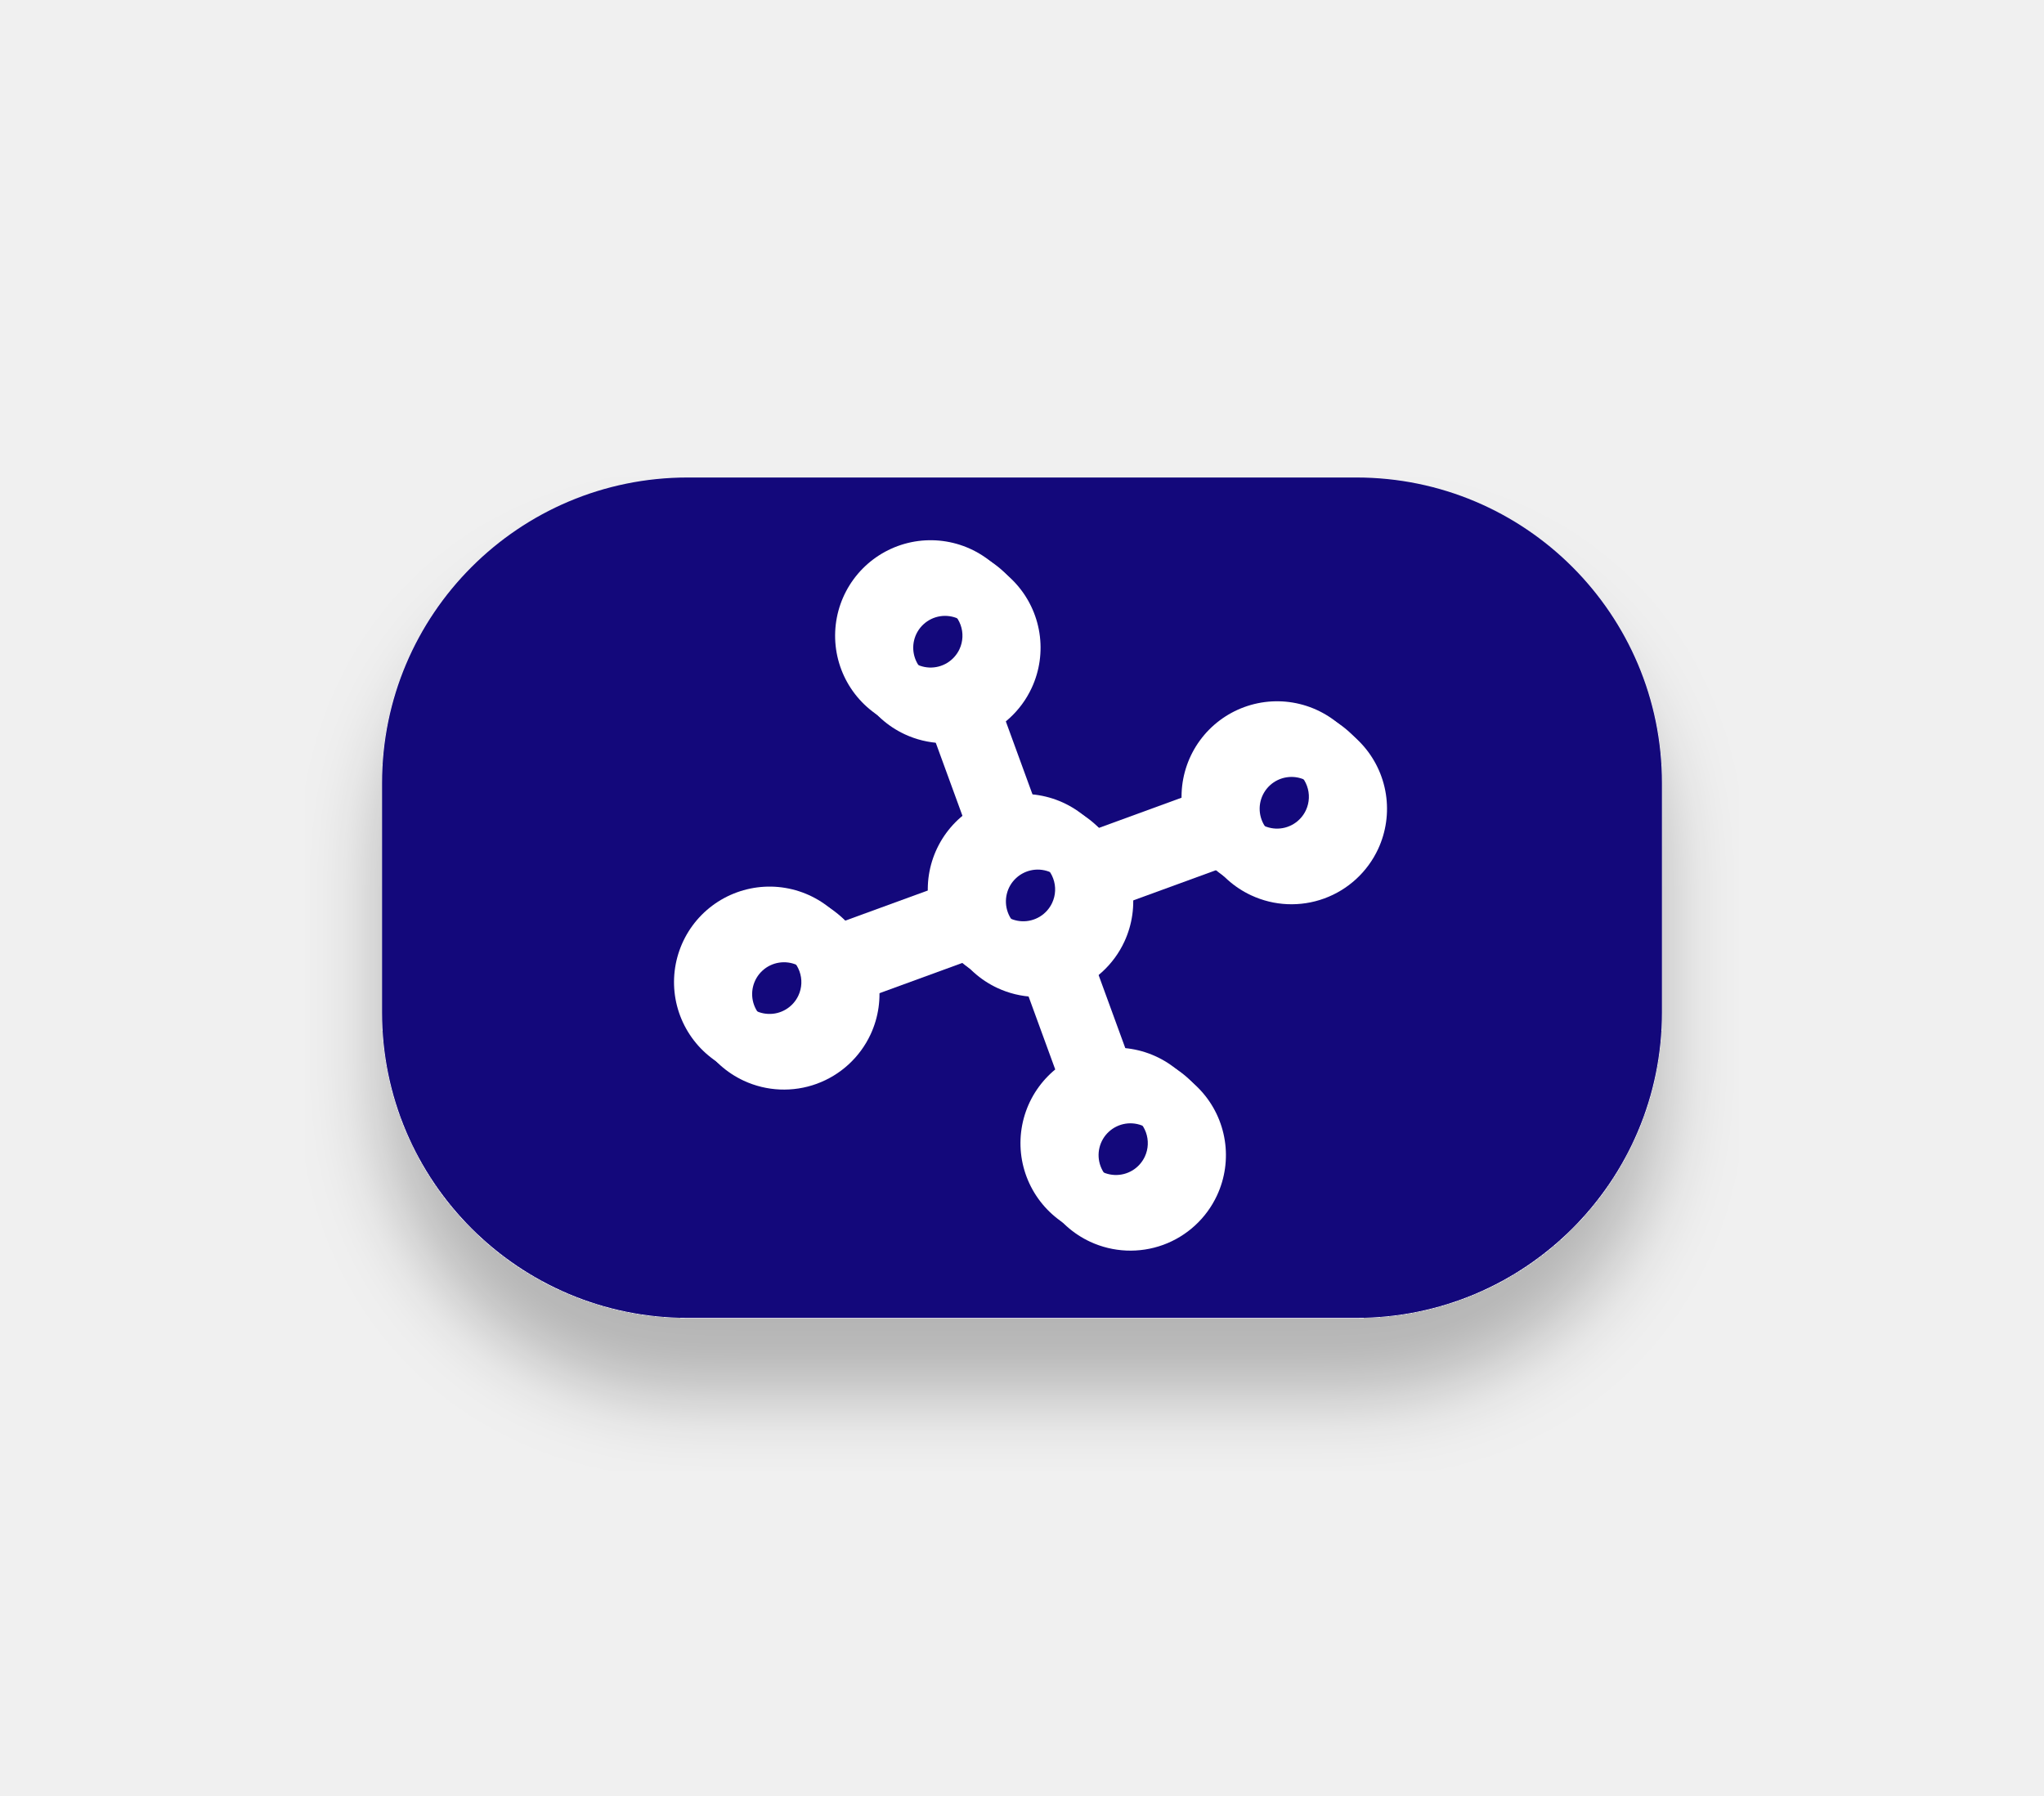
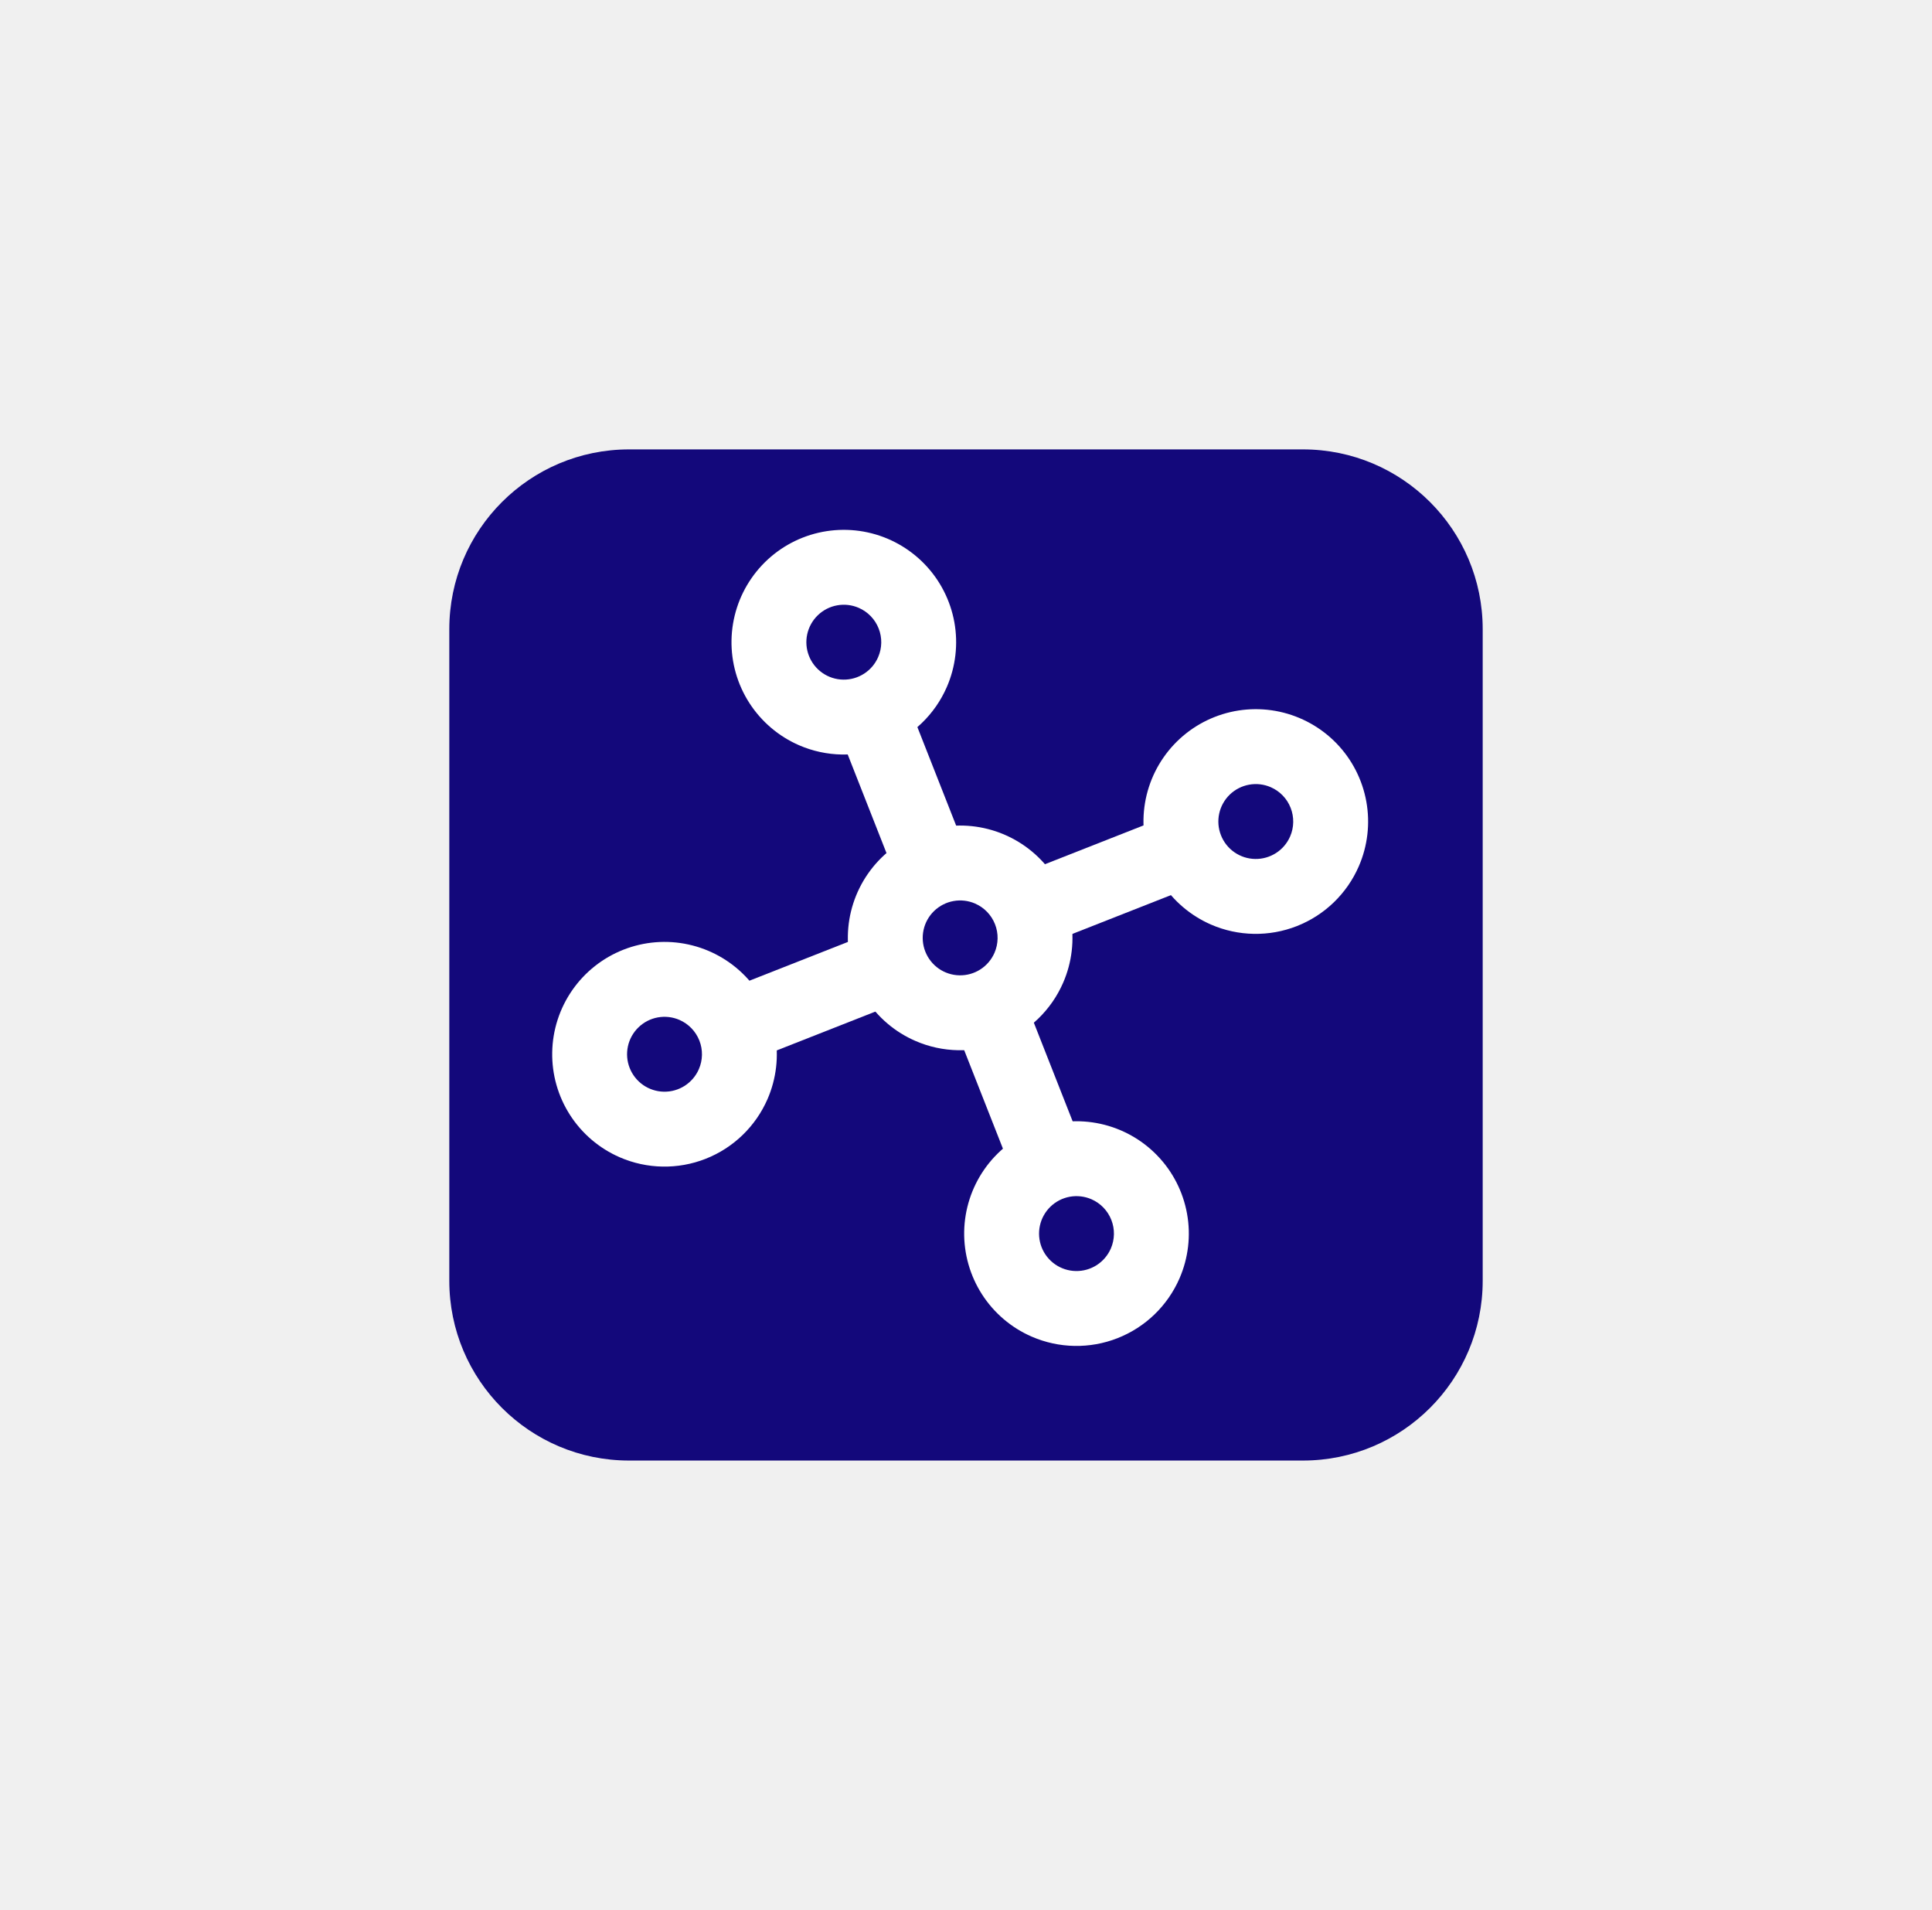
- <svg xmlns="http://www.w3.org/2000/svg" width="107" height="94" viewBox="0 0 107 94" fill="none">
-   <g filter="url(#filter0_d_2_6)">
-     <path d="M20 41C20 32.163 27.163 25 36 25H71C79.837 25 87 32.163 87 41V53C87 61.837 79.837 69 71 69H36C27.163 69 20 61.837 20 53V41Z" fill="#13087B" />
-   </g>
-   <g clip-path="url(#clip0_2_6)">
-     <path d="M46.608 37.818C45.712 37.401 44.959 36.727 44.445 35.883C43.931 35.038 43.679 34.059 43.721 33.071C43.763 32.083 44.097 31.13 44.681 30.332C45.265 29.534 46.072 28.927 47.001 28.587C47.93 28.248 48.938 28.192 49.899 28.426C50.86 28.66 51.73 29.174 52.399 29.902C53.068 30.63 53.506 31.541 53.657 32.518C53.809 33.495 53.667 34.495 53.25 35.392C52.691 36.594 51.677 37.526 50.432 37.98C49.186 38.435 47.811 38.377 46.608 37.818ZM49.419 31.773C49.12 31.634 48.787 31.586 48.461 31.637C48.135 31.687 47.832 31.833 47.589 32.056C47.346 32.279 47.175 32.569 47.097 32.89C47.019 33.21 47.038 33.546 47.151 33.856C47.264 34.165 47.466 34.434 47.732 34.629C47.998 34.824 48.316 34.935 48.645 34.949C48.975 34.963 49.301 34.879 49.583 34.708C49.864 34.536 50.089 34.285 50.228 33.987C50.414 33.586 50.434 33.127 50.282 32.712C50.13 32.297 49.82 31.959 49.419 31.773Z" fill="white" />
-     <path d="M51.46 51.102C50.563 50.685 49.81 50.011 49.296 49.166C48.782 48.322 48.53 47.343 48.572 46.355C48.614 45.367 48.949 44.414 49.532 43.616C50.116 42.818 50.924 42.211 51.852 41.871C52.781 41.532 53.79 41.476 54.751 41.71C55.712 41.944 56.582 42.458 57.251 43.186C57.919 43.914 58.357 44.825 58.509 45.802C58.66 46.779 58.519 47.779 58.102 48.676C57.543 49.878 56.529 50.809 55.283 51.264C54.038 51.719 52.662 51.661 51.46 51.102ZM54.27 45.056C53.972 44.918 53.638 44.87 53.312 44.921C52.987 44.971 52.683 45.117 52.441 45.34C52.198 45.563 52.026 45.853 51.949 46.173C51.87 46.494 51.889 46.83 52.002 47.14C52.115 47.449 52.318 47.718 52.584 47.913C52.85 48.108 53.168 48.219 53.497 48.233C53.826 48.247 54.152 48.163 54.434 47.992C54.716 47.82 54.94 47.569 55.079 47.27C55.266 46.87 55.285 46.411 55.133 45.996C54.982 45.581 54.671 45.243 54.27 45.056Z" fill="white" />
-     <path d="M64.744 46.25C63.847 45.833 63.094 45.16 62.58 44.315C62.066 43.47 61.814 42.492 61.856 41.504C61.898 40.516 62.232 39.562 62.816 38.764C63.4 37.966 64.208 37.359 65.136 37.02C66.065 36.681 67.074 36.624 68.035 36.858C68.996 37.092 69.865 37.606 70.534 38.334C71.203 39.063 71.641 39.973 71.793 40.95C71.944 41.928 71.803 42.928 71.386 43.824C70.826 45.027 69.813 45.958 68.567 46.413C67.321 46.868 65.946 46.809 64.744 46.25ZM67.554 40.205C67.255 40.066 66.922 40.019 66.596 40.069C66.271 40.12 65.967 40.266 65.724 40.489C65.482 40.712 65.31 41.002 65.232 41.322C65.154 41.642 65.173 41.978 65.286 42.288C65.399 42.598 65.602 42.867 65.868 43.062C66.134 43.256 66.451 43.367 66.781 43.382C67.11 43.395 67.436 43.312 67.718 43.14C68 42.969 68.224 42.718 68.363 42.419C68.549 42.018 68.569 41.56 68.417 41.145C68.266 40.729 67.955 40.391 67.554 40.205Z" fill="white" />
-     <path d="M56.311 64.386C55.415 63.969 54.662 63.295 54.148 62.45C53.634 61.605 53.382 60.627 53.424 59.639C53.466 58.651 53.8 57.698 54.384 56.9C54.968 56.102 55.775 55.494 56.704 55.155C57.633 54.816 58.642 54.76 59.602 54.994C60.563 55.228 61.433 55.741 62.102 56.47C62.771 57.198 63.209 58.108 63.36 59.086C63.512 60.063 63.37 61.063 62.953 61.96C62.394 63.162 61.38 64.093 60.135 64.548C58.889 65.003 57.514 64.945 56.311 64.386ZM59.122 58.34C58.823 58.202 58.49 58.154 58.164 58.205C57.838 58.255 57.535 58.401 57.292 58.624C57.049 58.847 56.878 59.137 56.8 59.457C56.722 59.778 56.741 60.114 56.854 60.423C56.967 60.733 57.169 61.002 57.435 61.197C57.701 61.392 58.019 61.503 58.349 61.517C58.678 61.531 59.004 61.447 59.286 61.276C59.567 61.104 59.792 60.853 59.931 60.554C60.117 60.154 60.136 59.695 59.985 59.28C59.833 58.865 59.523 58.527 59.122 58.34Z" fill="white" />
-     <path d="M38.176 55.953C37.279 55.536 36.526 54.863 36.012 54.018C35.498 53.173 35.246 52.195 35.288 51.207C35.331 50.219 35.665 49.265 36.248 48.467C36.832 47.669 37.64 47.062 38.569 46.723C39.498 46.384 40.506 46.327 41.467 46.561C42.428 46.795 43.298 47.309 43.967 48.037C44.636 48.766 45.073 49.676 45.225 50.653C45.376 51.63 45.235 52.631 44.818 53.528C44.259 54.73 43.245 55.661 41.999 56.116C40.754 56.571 39.378 56.512 38.176 55.953ZM40.987 49.908C40.688 49.769 40.354 49.722 40.029 49.772C39.703 49.823 39.399 49.969 39.157 50.192C38.914 50.415 38.743 50.705 38.665 51.025C38.587 51.345 38.605 51.681 38.718 51.991C38.831 52.301 39.034 52.57 39.3 52.764C39.566 52.959 39.884 53.071 40.213 53.084C40.542 53.099 40.868 53.015 41.15 52.843C41.432 52.672 41.656 52.421 41.795 52.122C41.982 51.721 42.001 51.263 41.849 50.848C41.698 50.432 41.387 50.094 40.987 49.908Z" fill="white" />
-     <path d="M51.327 35.58L48.196 36.723L50.957 44.285L54.088 43.141L51.327 35.58Z" fill="white" />
-     <path d="M63.429 41.189L55.868 43.951L57.011 47.082L64.573 44.32L63.429 41.189Z" fill="white" />
-     <path d="M50.142 46.049L42.58 48.81L43.724 51.941L51.285 49.18L50.142 46.049Z" fill="white" />
-     <path d="M56.186 48.867L53.055 50.011L55.817 57.572L58.948 56.429L56.186 48.867Z" fill="white" />
-     <g clip-path="url(#clip1_2_6)">
-       <path d="M47.019 38.119C46.123 37.702 45.37 37.029 44.856 36.184C44.342 35.339 44.09 34.361 44.132 33.373C44.174 32.385 44.508 31.431 45.092 30.633C45.676 29.835 46.483 29.228 47.412 28.889C48.341 28.55 49.35 28.493 50.311 28.727C51.271 28.961 52.141 29.475 52.81 30.203C53.479 30.932 53.917 31.842 54.069 32.819C54.22 33.797 54.078 34.797 53.661 35.694C53.102 36.896 52.088 37.827 50.843 38.282C49.597 38.737 48.222 38.678 47.019 38.119ZM49.83 32.074C49.531 31.935 49.198 31.888 48.872 31.938C48.546 31.989 48.243 32.135 48 32.358C47.757 32.581 47.586 32.871 47.508 33.191C47.43 33.511 47.449 33.847 47.562 34.157C47.675 34.467 47.877 34.736 48.144 34.931C48.41 35.125 48.727 35.237 49.057 35.251C49.386 35.265 49.712 35.181 49.994 35.009C50.275 34.838 50.5 34.587 50.639 34.288C50.825 33.887 50.845 33.429 50.693 33.014C50.541 32.598 50.231 32.261 49.83 32.074Z" fill="white" />
-       <path d="M51.871 51.403C50.974 50.986 50.221 50.313 49.707 49.468C49.193 48.623 48.941 47.645 48.984 46.657C49.026 45.669 49.36 44.715 49.944 43.917C50.527 43.119 51.335 42.512 52.264 42.173C53.193 41.834 54.201 41.777 55.162 42.011C56.123 42.245 56.993 42.759 57.662 43.487C58.331 44.216 58.769 45.126 58.92 46.103C59.072 47.081 58.93 48.081 58.513 48.977C57.954 50.18 56.94 51.111 55.694 51.566C54.449 52.021 53.073 51.962 51.871 51.403ZM54.682 45.358C54.383 45.219 54.049 45.172 53.724 45.222C53.398 45.273 53.094 45.419 52.852 45.642C52.609 45.865 52.438 46.155 52.36 46.475C52.282 46.795 52.3 47.132 52.413 47.441C52.527 47.751 52.729 48.02 52.995 48.215C53.261 48.409 53.579 48.52 53.908 48.535C54.237 48.548 54.564 48.465 54.845 48.293C55.127 48.122 55.351 47.871 55.49 47.572C55.677 47.171 55.696 46.713 55.545 46.298C55.393 45.882 55.083 45.544 54.682 45.358Z" fill="white" />
-       <path d="M65.155 46.552C64.258 46.135 63.505 45.461 62.991 44.616C62.477 43.772 62.225 42.793 62.267 41.805C62.309 40.817 62.644 39.864 63.227 39.066C63.811 38.267 64.619 37.66 65.548 37.321C66.477 36.982 67.485 36.926 68.446 37.16C69.407 37.394 70.277 37.907 70.946 38.636C71.615 39.364 72.052 40.275 72.204 41.252C72.356 42.229 72.214 43.229 71.797 44.126C71.238 45.328 70.224 46.259 68.978 46.714C67.733 47.169 66.357 47.111 65.155 46.552ZM67.966 40.507C67.667 40.367 67.333 40.32 67.008 40.371C66.682 40.421 66.378 40.567 66.136 40.79C65.893 41.013 65.722 41.303 65.644 41.623C65.566 41.944 65.584 42.28 65.697 42.59C65.811 42.899 66.013 43.168 66.279 43.363C66.545 43.558 66.863 43.669 67.192 43.683C67.521 43.697 67.847 43.613 68.129 43.442C68.411 43.27 68.635 43.019 68.774 42.721C68.961 42.32 68.98 41.861 68.829 41.446C68.677 41.031 68.367 40.693 67.966 40.507Z" fill="white" />
-       <path d="M56.722 64.687C55.826 64.27 55.073 63.597 54.559 62.752C54.045 61.907 53.793 60.929 53.835 59.941C53.877 58.953 54.211 57.999 54.795 57.201C55.379 56.403 56.186 55.796 57.115 55.457C58.044 55.117 59.053 55.061 60.014 55.295C60.974 55.529 61.844 56.043 62.513 56.771C63.182 57.5 63.62 58.41 63.772 59.387C63.923 60.364 63.781 61.365 63.364 62.261C62.805 63.464 61.791 64.395 60.546 64.85C59.3 65.305 57.925 65.246 56.722 64.687ZM59.533 58.642C59.234 58.503 58.901 58.456 58.575 58.506C58.249 58.557 57.946 58.703 57.703 58.926C57.461 59.149 57.289 59.439 57.211 59.759C57.133 60.079 57.152 60.415 57.265 60.725C57.378 61.035 57.581 61.304 57.847 61.498C58.113 61.693 58.43 61.804 58.76 61.818C59.089 61.832 59.415 61.748 59.697 61.577C59.978 61.406 60.203 61.155 60.342 60.856C60.528 60.455 60.548 59.997 60.396 59.581C60.245 59.166 59.934 58.828 59.533 58.642Z" fill="white" />
-       <path d="M38.587 56.255C37.69 55.838 36.937 55.164 36.423 54.319C35.91 53.475 35.658 52.496 35.7 51.508C35.742 50.52 36.076 49.567 36.66 48.769C37.243 47.971 38.051 47.364 38.98 47.024C39.909 46.685 40.917 46.629 41.878 46.863C42.839 47.097 43.709 47.611 44.378 48.339C45.047 49.067 45.485 49.978 45.636 50.955C45.788 51.932 45.646 52.932 45.229 53.829C44.67 55.031 43.656 55.962 42.41 56.417C41.165 56.872 39.789 56.814 38.587 56.255ZM41.398 50.21C41.099 50.071 40.766 50.023 40.44 50.074C40.114 50.124 39.811 50.27 39.568 50.493C39.325 50.716 39.154 51.006 39.076 51.327C38.998 51.647 39.017 51.983 39.13 52.293C39.243 52.602 39.445 52.871 39.711 53.066C39.977 53.261 40.295 53.372 40.624 53.386C40.954 53.4 41.28 53.316 41.561 53.145C41.843 52.973 42.067 52.722 42.206 52.424C42.393 52.023 42.412 51.564 42.261 51.149C42.109 50.734 41.799 50.396 41.398 50.21Z" fill="white" />
-       <path d="M51.738 35.881L48.607 37.025L51.368 44.586L54.499 43.443L51.738 35.881Z" fill="white" />
-       <path d="M63.84 41.491L56.279 44.252L57.423 47.383L64.984 44.622L63.84 41.491Z" fill="white" />
-       <path d="M50.553 46.35L42.991 49.112L44.135 52.243L51.696 49.481L50.553 46.35Z" fill="white" />
-       <path d="M56.597 49.169L53.466 50.312L56.228 57.874L59.359 56.73L56.597 49.169Z" fill="white" />
-       <g clip-path="url(#clip2_2_6)">
-         <path d="M47.364 38.445C46.468 38.028 45.715 37.355 45.201 36.51C44.687 35.665 44.435 34.687 44.477 33.699C44.519 32.711 44.853 31.757 45.437 30.959C46.021 30.161 46.828 29.554 47.757 29.215C48.686 28.875 49.695 28.819 50.655 29.053C51.616 29.287 52.486 29.801 53.155 30.529C53.824 31.258 54.262 32.168 54.413 33.145C54.565 34.122 54.423 35.123 54.006 36.019C53.447 37.222 52.433 38.153 51.188 38.608C49.942 39.063 48.567 39.004 47.364 38.445ZM50.175 32.4C49.876 32.261 49.543 32.214 49.217 32.264C48.891 32.315 48.588 32.461 48.345 32.684C48.102 32.907 47.931 33.197 47.853 33.517C47.775 33.837 47.794 34.173 47.907 34.483C48.02 34.792 48.222 35.062 48.488 35.256C48.754 35.451 49.072 35.562 49.401 35.576C49.731 35.59 50.057 35.506 50.339 35.335C50.62 35.164 50.845 34.913 50.984 34.614C51.17 34.213 51.19 33.755 51.038 33.339C50.886 32.924 50.576 32.586 50.175 32.4Z" fill="white" />
-         <path d="M52.216 51.729C51.319 51.312 50.566 50.639 50.052 49.794C49.538 48.949 49.286 47.971 49.328 46.983C49.37 45.995 49.705 45.041 50.288 44.243C50.872 43.445 51.68 42.838 52.609 42.498C53.538 42.159 54.546 42.103 55.507 42.337C56.468 42.571 57.338 43.085 58.007 43.813C58.675 44.541 59.113 45.452 59.265 46.429C59.416 47.406 59.275 48.407 58.858 49.303C58.299 50.506 57.285 51.437 56.039 51.892C54.794 52.347 53.418 52.288 52.216 51.729ZM55.027 45.684C54.728 45.545 54.394 45.498 54.069 45.548C53.743 45.599 53.439 45.745 53.197 45.968C52.954 46.191 52.782 46.48 52.705 46.801C52.627 47.121 52.645 47.457 52.758 47.767C52.871 48.077 53.074 48.346 53.34 48.54C53.606 48.735 53.924 48.846 54.253 48.86C54.582 48.874 54.908 48.79 55.19 48.619C55.472 48.448 55.696 48.197 55.835 47.898C56.022 47.497 56.041 47.038 55.889 46.623C55.738 46.208 55.427 45.87 55.027 45.684Z" fill="white" />
-         <path d="M65.5 46.877C64.603 46.461 63.85 45.787 63.336 44.942C62.822 44.097 62.57 43.119 62.612 42.131C62.654 41.143 62.988 40.19 63.572 39.391C64.156 38.593 64.964 37.986 65.892 37.647C66.821 37.308 67.83 37.252 68.791 37.486C69.752 37.719 70.621 38.233 71.29 38.962C71.959 39.69 72.397 40.6 72.549 41.578C72.7 42.555 72.559 43.555 72.142 44.452C71.582 45.654 70.569 46.585 69.323 47.04C68.077 47.495 66.702 47.437 65.5 46.877ZM68.311 40.832C68.012 40.693 67.678 40.646 67.352 40.697C67.027 40.747 66.723 40.893 66.48 41.116C66.238 41.339 66.066 41.629 65.988 41.949C65.91 42.269 65.929 42.606 66.042 42.915C66.155 43.225 66.358 43.494 66.624 43.689C66.89 43.883 67.208 43.995 67.537 44.009C67.866 44.023 68.192 43.939 68.474 43.767C68.756 43.596 68.98 43.345 69.119 43.046C69.305 42.645 69.325 42.187 69.173 41.772C69.022 41.357 68.711 41.019 68.311 40.832Z" fill="white" />
-         <path d="M57.067 65.013C56.171 64.596 55.418 63.922 54.904 63.078C54.39 62.233 54.138 61.254 54.18 60.266C54.222 59.278 54.556 58.325 55.14 57.527C55.724 56.729 56.531 56.122 57.46 55.782C58.389 55.443 59.398 55.387 60.358 55.621C61.319 55.855 62.189 56.369 62.858 57.097C63.527 57.825 63.965 58.736 64.116 59.713C64.268 60.69 64.126 61.69 63.709 62.587C63.15 63.789 62.136 64.721 60.891 65.176C59.645 65.63 58.27 65.572 57.067 65.013ZM59.878 58.968C59.579 58.829 59.246 58.782 58.92 58.832C58.594 58.883 58.291 59.029 58.048 59.251C57.805 59.474 57.634 59.764 57.556 60.085C57.478 60.405 57.497 60.741 57.61 61.051C57.723 61.36 57.925 61.63 58.191 61.824C58.457 62.019 58.775 62.13 59.105 62.144C59.434 62.158 59.76 62.074 60.042 61.903C60.323 61.732 60.548 61.481 60.687 61.182C60.873 60.781 60.893 60.322 60.741 59.907C60.589 59.492 60.279 59.154 59.878 58.968Z" fill="white" />
-         <path d="M38.932 56.581C38.035 56.163 37.282 55.49 36.768 54.645C36.254 53.8 36.002 52.822 36.044 51.834C36.087 50.846 36.421 49.893 37.005 49.094C37.588 48.296 38.396 47.689 39.325 47.35C40.254 47.011 41.262 46.955 42.223 47.189C43.184 47.423 44.054 47.936 44.723 48.665C45.392 49.393 45.829 50.303 45.981 51.281C46.132 52.258 45.991 53.258 45.574 54.155C45.015 55.357 44.001 56.288 42.755 56.743C41.51 57.198 40.134 57.14 38.932 56.581ZM41.743 50.535C41.444 50.396 41.11 50.349 40.785 50.4C40.459 50.45 40.155 50.596 39.913 50.819C39.67 51.042 39.499 51.332 39.421 51.652C39.343 51.972 39.361 52.309 39.474 52.618C39.587 52.928 39.79 53.197 40.056 53.392C40.322 53.586 40.64 53.698 40.969 53.712C41.298 53.726 41.624 53.642 41.906 53.471C42.188 53.299 42.412 53.048 42.551 52.749C42.738 52.349 42.757 51.89 42.605 51.475C42.454 51.06 42.144 50.722 41.743 50.535Z" fill="white" />
-         <path d="M52.083 36.207L48.952 37.35L51.713 44.912L54.844 43.769L52.083 36.207Z" fill="white" />
-         <path d="M64.185 41.816L56.624 44.578L57.767 47.709L65.329 44.948L64.185 41.816Z" fill="white" />
-         <path d="M50.898 46.676L43.336 49.438L44.48 52.569L52.041 49.807L50.898 46.676Z" fill="white" />
-         <path d="M56.942 49.495L53.811 50.638L56.573 58.2L59.704 57.056L56.942 49.495Z" fill="white" />
-       </g>
-     </g>
-   </g>
-   <defs>
-     <filter id="filter0_d_2_6" x="16" y="25" width="75" height="52" filterUnits="userSpaceOnUse" color-interpolation-filters="sRGB">
-       <feFlood flood-opacity="0" result="BackgroundImageFix" />
-       <feColorMatrix in="SourceAlpha" type="matrix" values="0 0 0 0 0 0 0 0 0 0 0 0 0 0 0 0 0 0 127 0" result="hardAlpha" />
-       <feOffset dy="4" />
-       <feGaussianBlur stdDeviation="2" />
-       <feComposite in2="hardAlpha" operator="out" />
-       <feColorMatrix type="matrix" values="0 0 0 0 0 0 0 0 0 0 0 0 0 0 0 0 0 0 0.25 0" />
-       <feBlend mode="normal" in2="BackgroundImageFix" result="effect1_dropShadow_2_6" />
-       <feBlend mode="normal" in="SourceGraphic" in2="effect1_dropShadow_2_6" result="shape" />
-     </filter>
-     <clipPath id="clip0_2_6">
-       <rect width="40" height="40" fill="white" transform="translate(43.8647 20) rotate(24.9368)" />
-     </clipPath>
-     <clipPath id="clip1_2_6">
-       <rect width="40" height="40" fill="white" transform="translate(44.276 20.3015) rotate(24.9368)" />
-     </clipPath>
-     <clipPath id="clip2_2_6">
-       <rect width="40" height="40" fill="white" transform="translate(44.6208 20.6272) rotate(24.9368)" />
-     </clipPath>
-   </defs>
+ <svg xmlns="http://www.w3.org/2000/svg" width="86" height="85" viewBox="0 0 86 85" fill="none">
+   <path d="M20 28C20 23.582 23.582 20 28 20H58C62.418 20 66 23.582 66 28V57C66 61.418 62.418 65 58 65H28C23.582 65 20 61.418 20 57V28Z" fill="#13087B" />
+   <path d="M35.566 33.165C34.659 32.77 33.89 32.115 33.355 31.283C32.82 30.451 32.544 29.48 32.562 28.491C32.58 27.502 32.89 26.541 33.454 25.729C34.018 24.916 34.81 24.289 35.73 23.927C36.65 23.565 37.657 23.484 38.624 23.694C39.59 23.904 40.472 24.396 41.159 25.108C41.846 25.819 42.306 26.719 42.482 27.692C42.657 28.665 42.54 29.669 42.146 30.575C41.617 31.791 40.626 32.747 39.392 33.233C38.158 33.718 36.782 33.694 35.566 33.165ZM38.226 27.052C37.924 26.92 37.59 26.881 37.265 26.94C36.941 26.998 36.641 27.152 36.404 27.381C36.166 27.61 36.003 27.904 35.932 28.226C35.862 28.548 35.889 28.884 36.01 29.19C36.131 29.497 36.34 29.761 36.611 29.949C36.881 30.137 37.202 30.241 37.532 30.246C37.861 30.252 38.185 30.16 38.462 29.982C38.74 29.804 38.958 29.547 39.089 29.245C39.266 28.84 39.274 28.381 39.112 27.97C38.95 27.558 38.632 27.228 38.226 27.052Z" fill="white" />
+   <path d="M40.745 46.324C39.838 45.93 39.068 45.275 38.534 44.443C37.999 43.611 37.723 42.64 37.741 41.651C37.758 40.662 38.069 39.701 38.633 38.888C39.196 38.076 39.989 37.449 40.909 37.087C41.829 36.725 42.836 36.644 43.802 36.854C44.769 37.064 45.651 37.556 46.338 38.268C47.024 38.979 47.485 39.879 47.66 40.852C47.836 41.825 47.719 42.828 47.324 43.735C46.795 44.951 45.805 45.907 44.571 46.392C43.337 46.878 41.96 46.854 40.745 46.324ZM43.405 40.212C43.103 40.08 42.768 40.041 42.444 40.1C42.119 40.158 41.82 40.312 41.582 40.541C41.345 40.769 41.181 41.063 41.111 41.386C41.041 41.708 41.068 42.043 41.189 42.35C41.31 42.657 41.519 42.921 41.789 43.109C42.06 43.297 42.38 43.4 42.71 43.406C43.04 43.412 43.364 43.32 43.641 43.142C43.918 42.964 44.136 42.707 44.268 42.405C44.444 42 44.453 41.541 44.291 41.13C44.129 40.718 43.81 40.388 43.405 40.212Z" fill="white" />
+   <path d="M53.904 41.146C52.998 40.751 52.228 40.096 51.694 39.265C51.159 38.433 50.883 37.461 50.9 36.472C50.918 35.483 51.228 34.522 51.792 33.71C52.356 32.897 53.148 32.27 54.069 31.908C54.989 31.546 55.996 31.465 56.962 31.675C57.928 31.886 58.811 32.377 59.498 33.089C60.184 33.801 60.645 34.7 60.82 35.673C60.996 36.646 60.879 37.65 60.484 38.556C59.955 39.772 58.965 40.728 57.73 41.214C56.497 41.699 55.12 41.675 53.904 41.146ZM56.565 35.033C56.263 34.901 55.928 34.862 55.604 34.921C55.279 34.98 54.979 35.133 54.742 35.362C54.505 35.591 54.341 35.885 54.271 36.207C54.201 36.529 54.228 36.865 54.349 37.171C54.469 37.478 54.678 37.742 54.949 37.93C55.22 38.118 55.54 38.222 55.87 38.227C56.2 38.233 56.523 38.141 56.801 37.963C57.078 37.785 57.296 37.529 57.428 37.226C57.604 36.821 57.612 36.362 57.45 35.951C57.289 35.539 56.97 35.209 56.565 35.033Z" fill="white" />
+   <path d="M45.923 59.484C45.016 59.09 44.247 58.435 43.712 57.603C43.178 56.771 42.902 55.799 42.919 54.811C42.937 53.822 43.247 52.861 43.811 52.048C44.375 51.236 45.167 50.609 46.087 50.247C47.008 49.885 48.015 49.804 48.981 50.014C49.947 50.224 50.83 50.716 51.516 51.428C52.203 52.139 52.663 53.038 52.839 54.012C53.015 54.985 52.898 55.988 52.503 56.895C51.974 58.111 50.983 59.067 49.749 59.552C48.515 60.038 47.139 60.013 45.923 59.484ZM48.584 53.371C48.281 53.24 47.947 53.201 47.622 53.259C47.298 53.318 46.998 53.471 46.761 53.7C46.524 53.929 46.36 54.223 46.29 54.545C46.22 54.867 46.247 55.203 46.367 55.51C46.488 55.817 46.697 56.081 46.968 56.269C47.239 56.457 47.559 56.56 47.889 56.566C48.218 56.572 48.542 56.48 48.82 56.302C49.097 56.123 49.315 55.867 49.447 55.565C49.623 55.159 49.631 54.701 49.469 54.289C49.307 53.878 48.989 53.548 48.584 53.371Z" fill="white" />
+   <path d="M27.585 51.503C26.678 51.108 25.909 50.454 25.374 49.622C24.839 48.79 24.563 47.818 24.581 46.83C24.598 45.841 24.909 44.879 25.473 44.067C26.037 43.255 26.829 42.628 27.749 42.266C28.669 41.904 29.676 41.822 30.642 42.033C31.609 42.243 32.491 42.735 33.178 43.446C33.864 44.158 34.325 45.057 34.5 46.03C34.676 47.004 34.559 48.007 34.165 48.914C33.635 50.13 32.645 51.086 31.411 51.571C30.177 52.057 28.8 52.032 27.585 51.503ZM30.245 45.39C29.943 45.259 29.608 45.22 29.284 45.278C28.959 45.337 28.66 45.49 28.423 45.719C28.185 45.948 28.021 46.242 27.951 46.564C27.881 46.886 27.908 47.222 28.029 47.529C28.15 47.836 28.359 48.099 28.63 48.288C28.9 48.475 29.221 48.579 29.55 48.585C29.88 48.591 30.204 48.499 30.481 48.321C30.758 48.142 30.977 47.886 31.108 47.584C31.285 47.178 31.293 46.719 31.131 46.308C30.969 45.897 30.65 45.567 30.245 45.39Z" fill="white" />
+   <path d="M40.227 30.811L37.126 32.031L40.073 39.522L43.175 38.301L40.227 30.811Z" fill="white" />
+   <path d="M52.465 36.119L44.974 39.067L46.195 42.169L53.686 39.221L52.465 36.119Z" fill="white" />
+   <path d="M39.302 41.306L31.811 44.254L33.032 47.355L40.522 44.407L39.302 41.306Z" fill="white" />
+   <path d="M45.414 43.974L42.312 45.194L45.26 52.685L48.362 51.465L45.414 43.974Z" fill="white" />
</svg>
